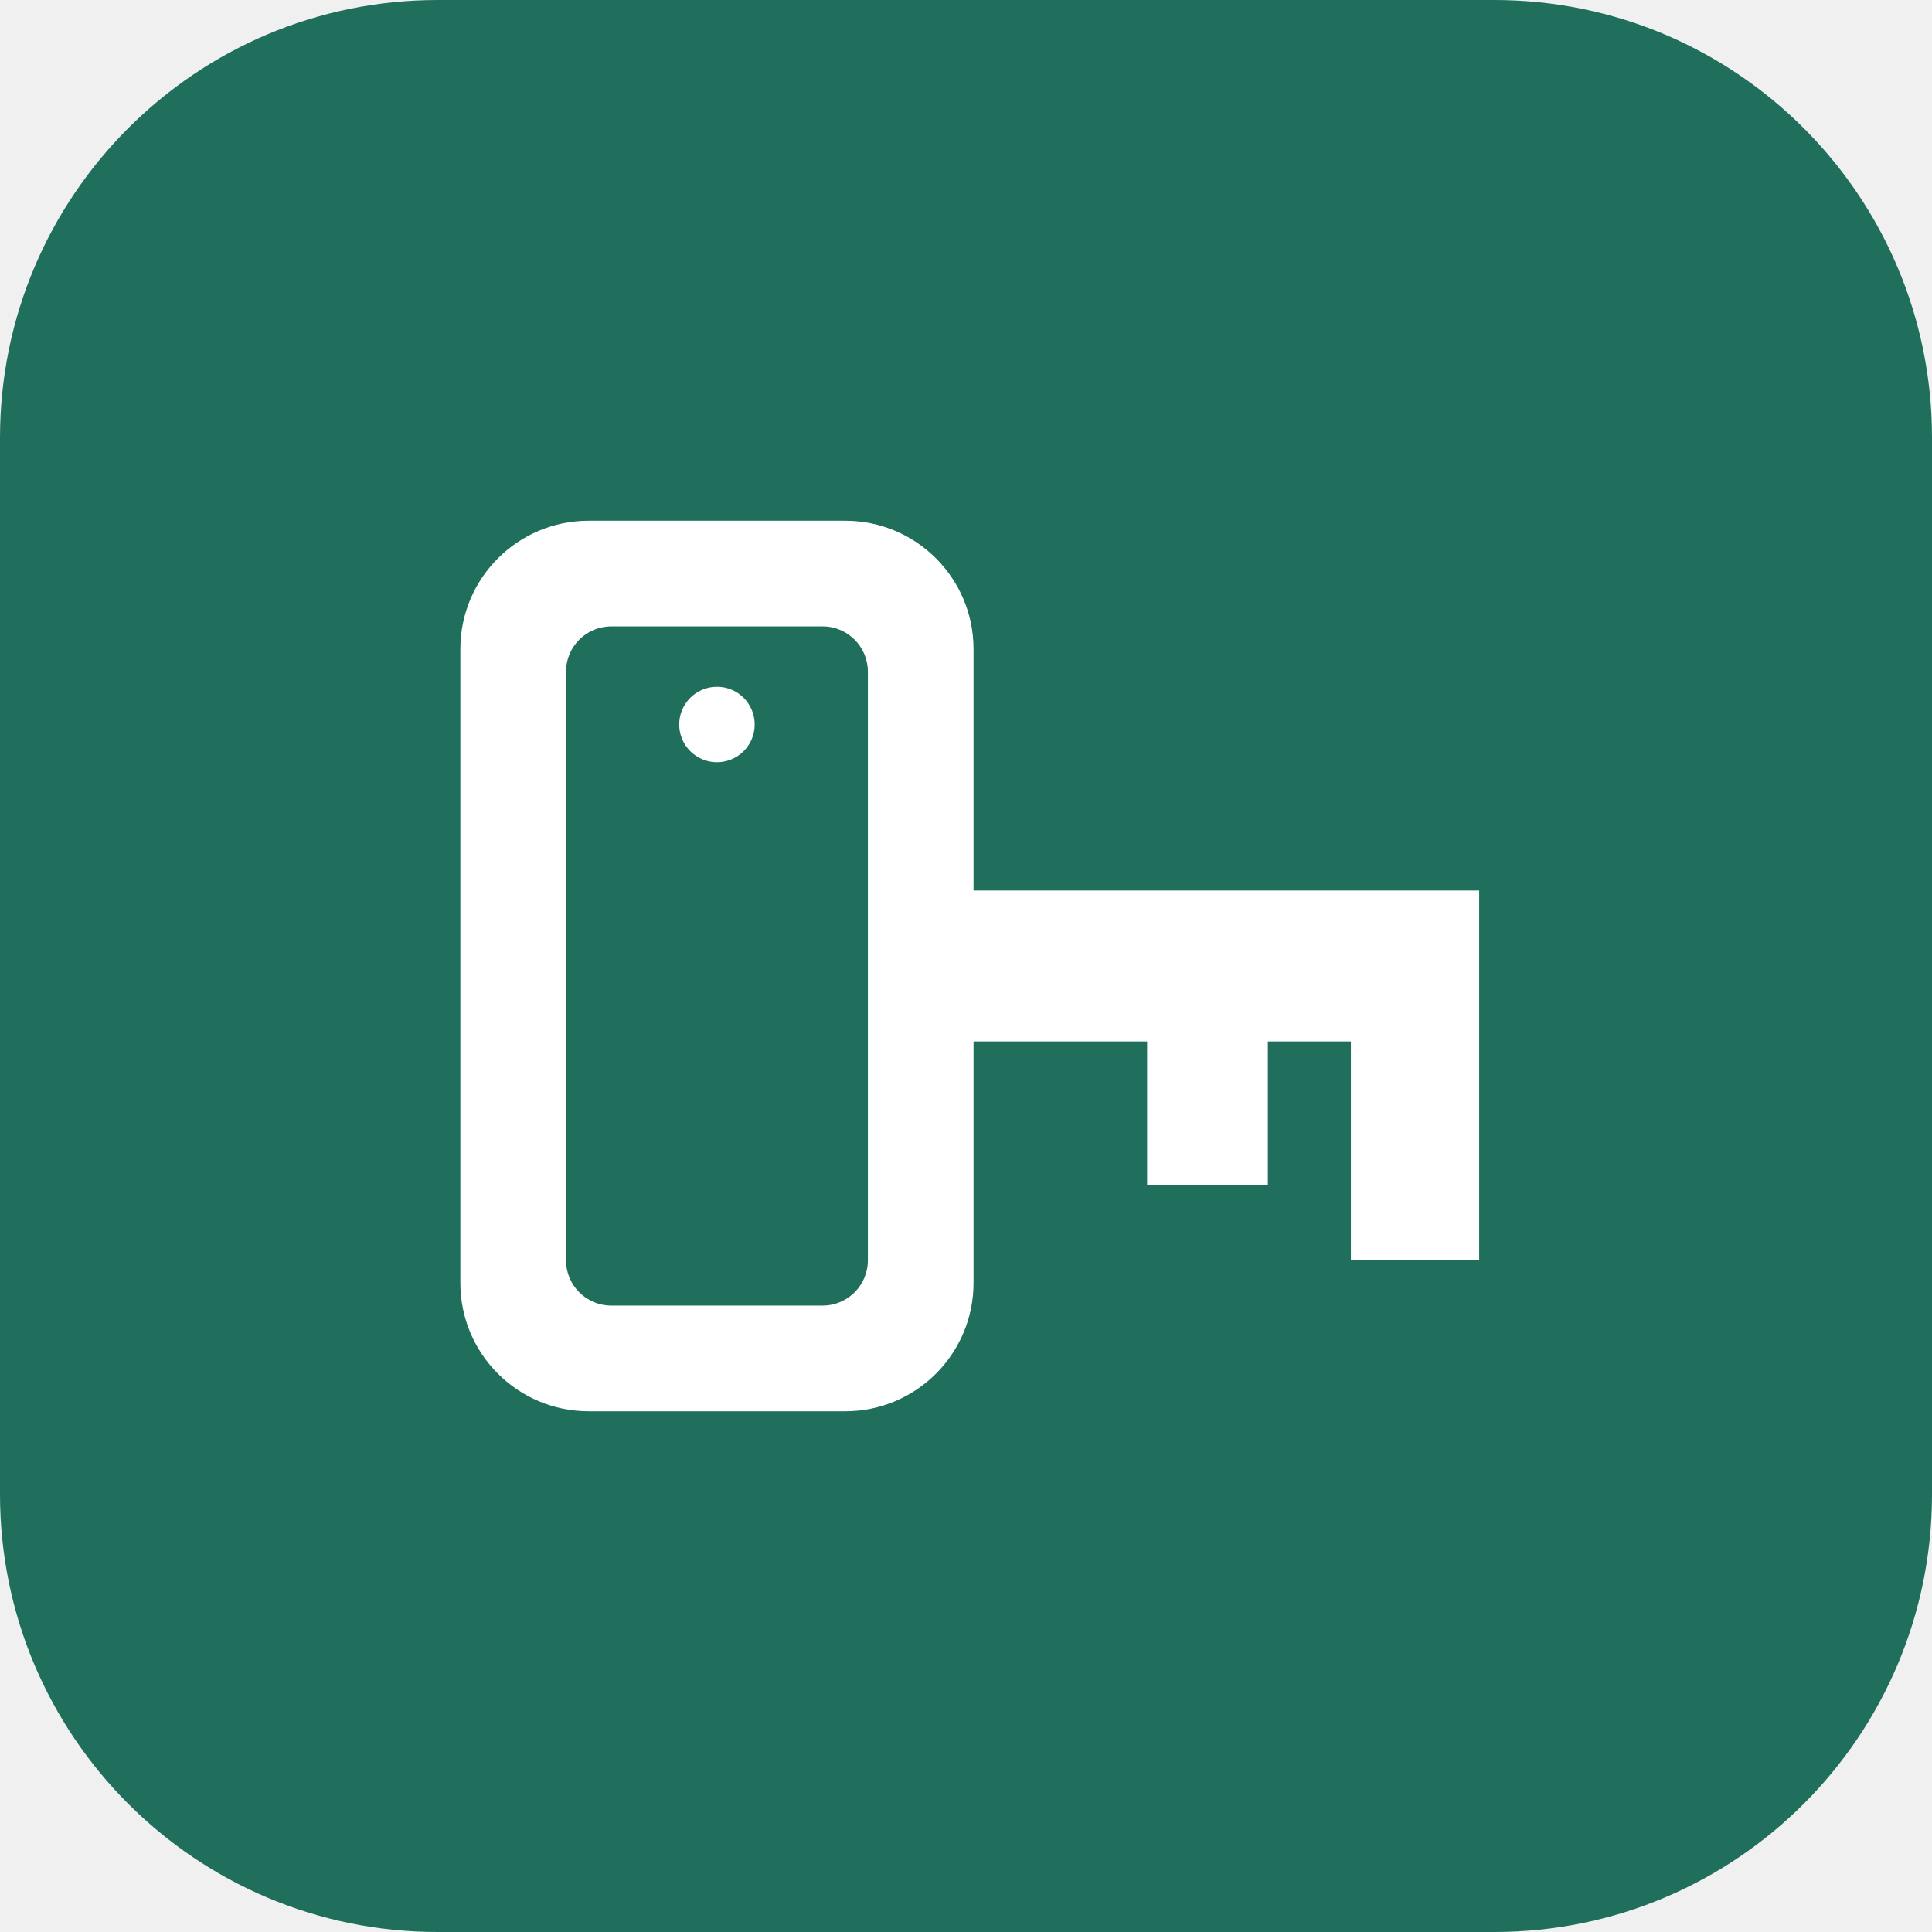
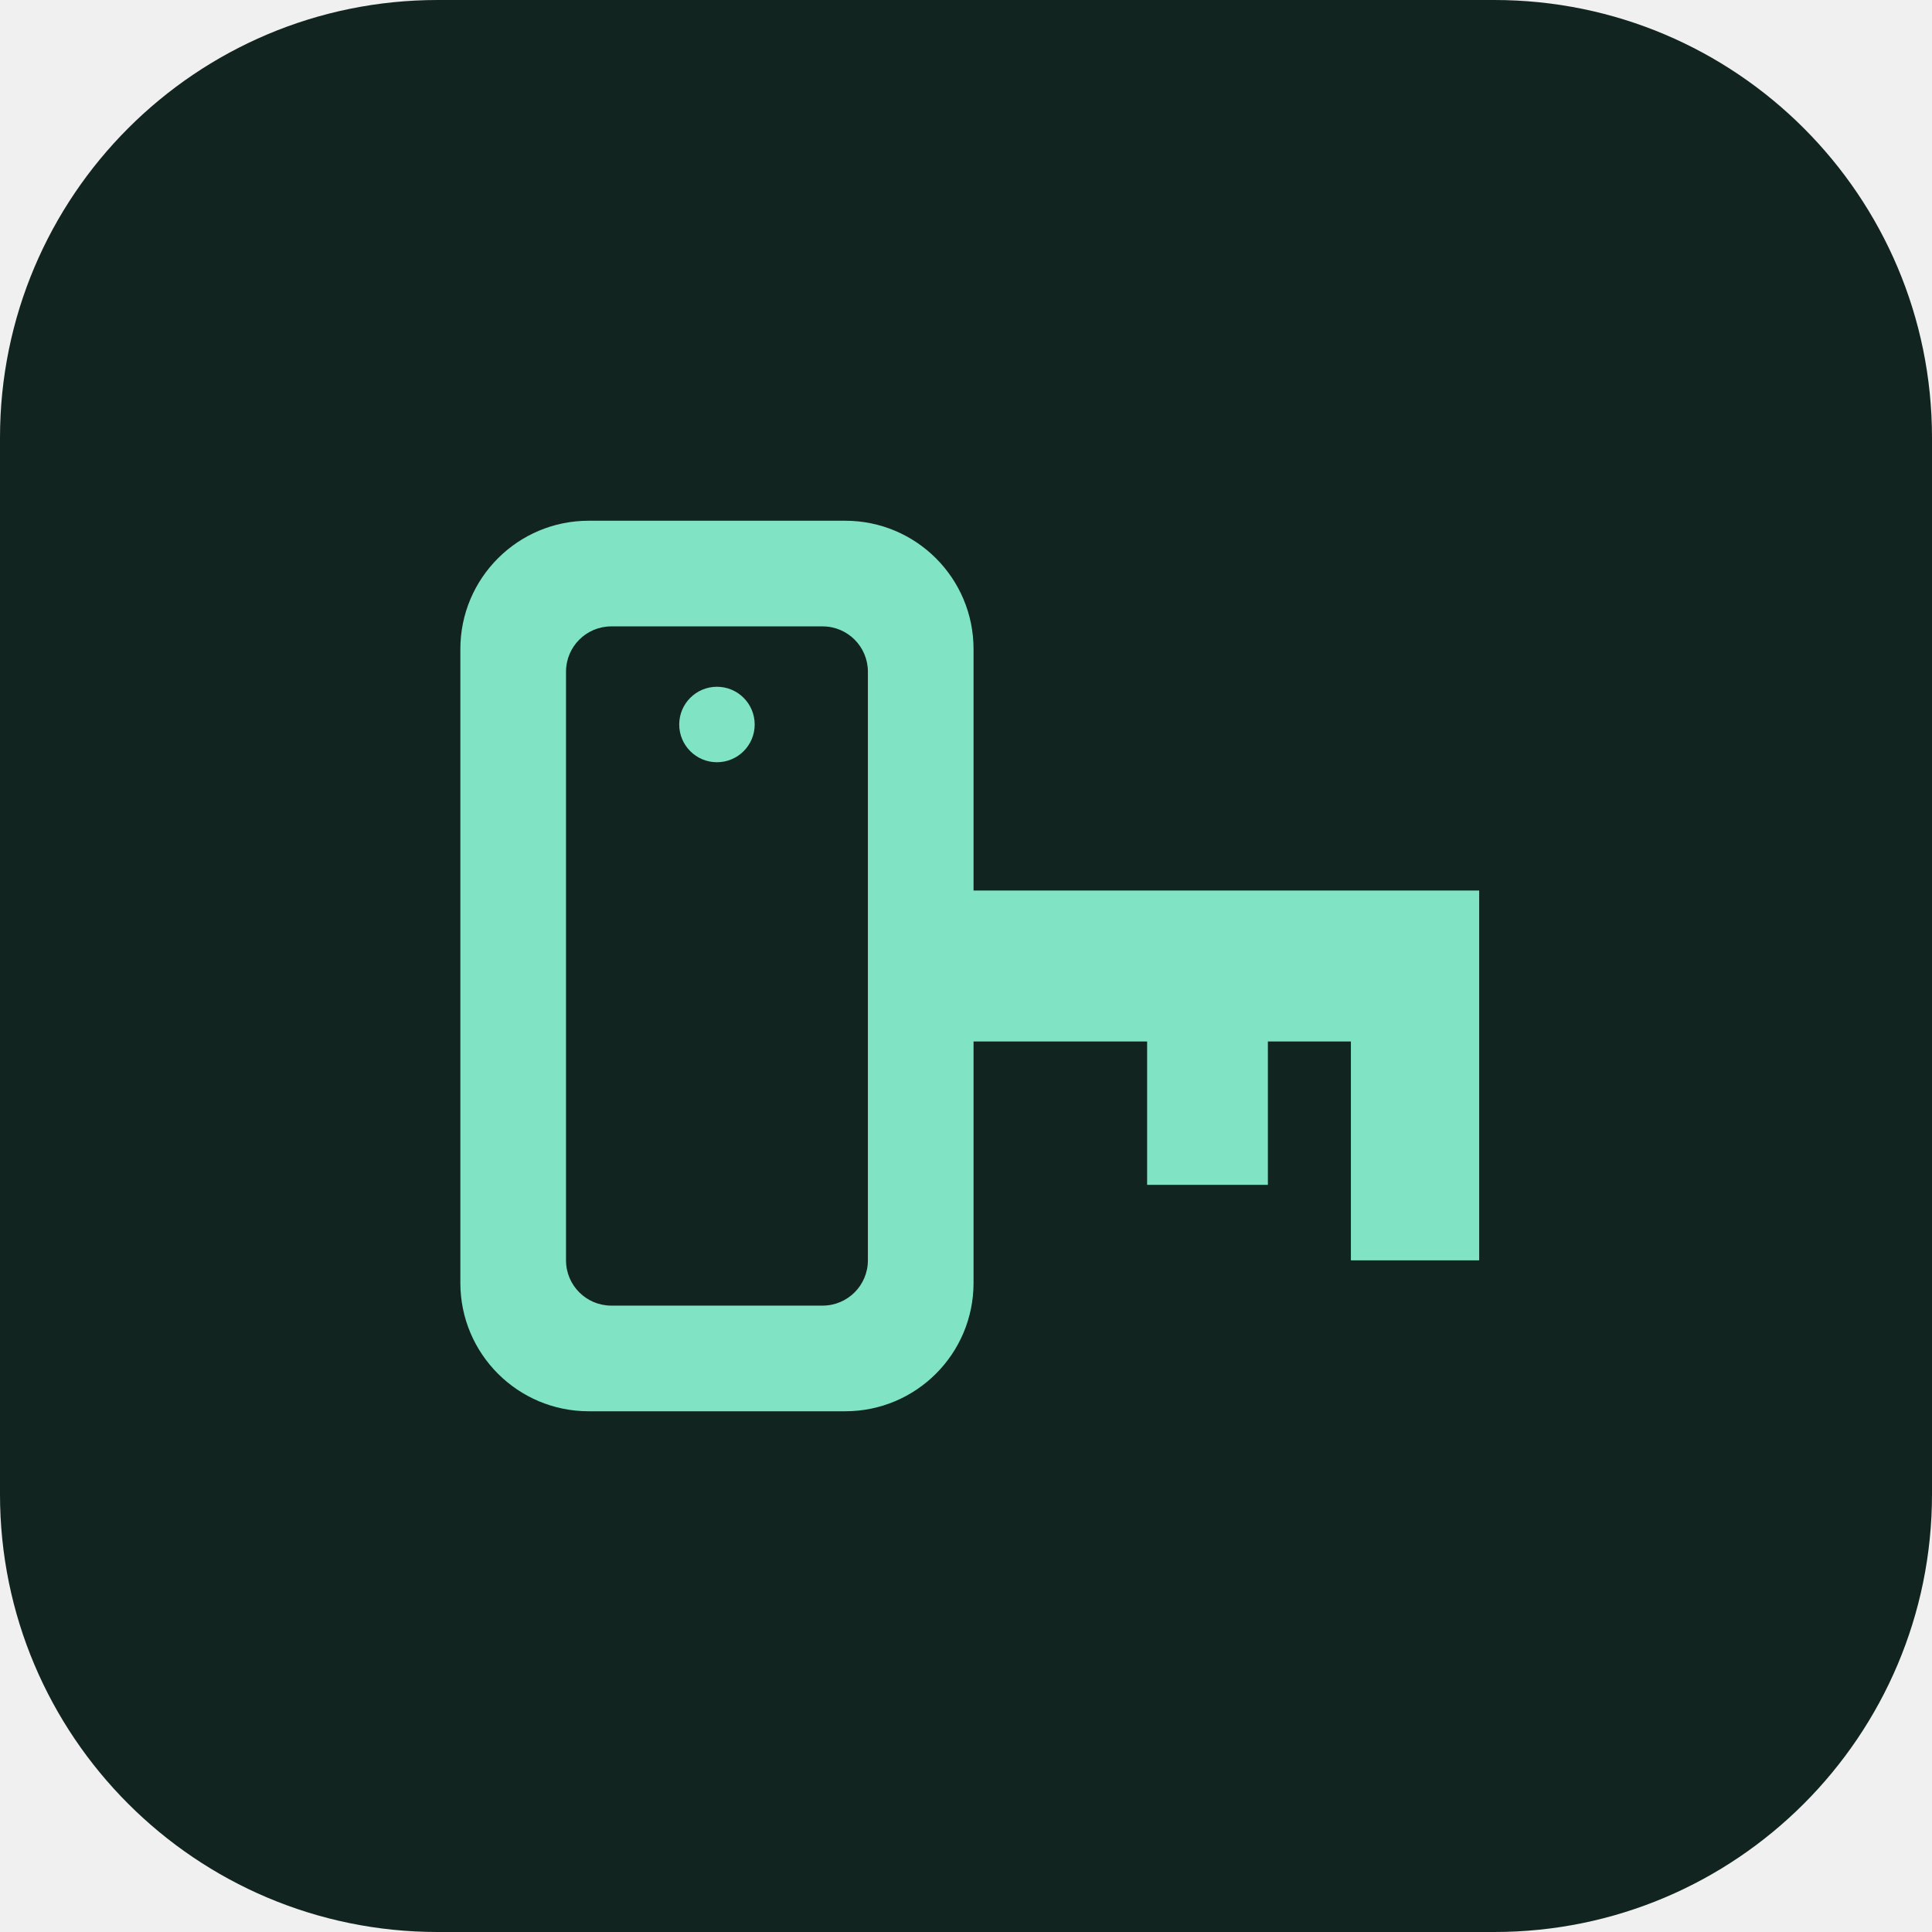
<svg xmlns="http://www.w3.org/2000/svg" viewBox="0 0 512 512">
-   <rect width="512" height="512" rx="116" fill="#1f6f5c" />
-   <path fill="#fff" fill-rule="evenodd" d="M156 138H224A34 34 0 0 1 258 172V236H392V334H358V276H336V314H304V276H258V340A34 34 0 0 1 224 374H156A34 34 0 0 1 122 340V172A34 34 0 0 1 156 138ZM162 166A12 12 0 0 0 150 178V334A12 12 0 0 0 162 346H218A12 12 0 0 0 230 334V178A12 12 0 0 0 218 166ZM180 192a10 10 0 1 0 20 0a10 10 0 1 0 -20 0Z" />
+   <rect width="512" height="512" rx="116" fill="#12241f" />
+   <path fill="#7fe3c4" fill-rule="evenodd" d="M156 138H224A34 34 0 0 1 258 172V236H392V334H358V276H336V314H304V276H258V340A34 34 0 0 1 224 374H156A34 34 0 0 1 122 340V172A34 34 0 0 1 156 138ZM162 166A12 12 0 0 0 150 178V334A12 12 0 0 0 162 346H218A12 12 0 0 0 230 334V178A12 12 0 0 0 218 166ZM180 192a10 10 0 1 0 20 0a10 10 0 1 0 -20 0Z" />
</svg>
